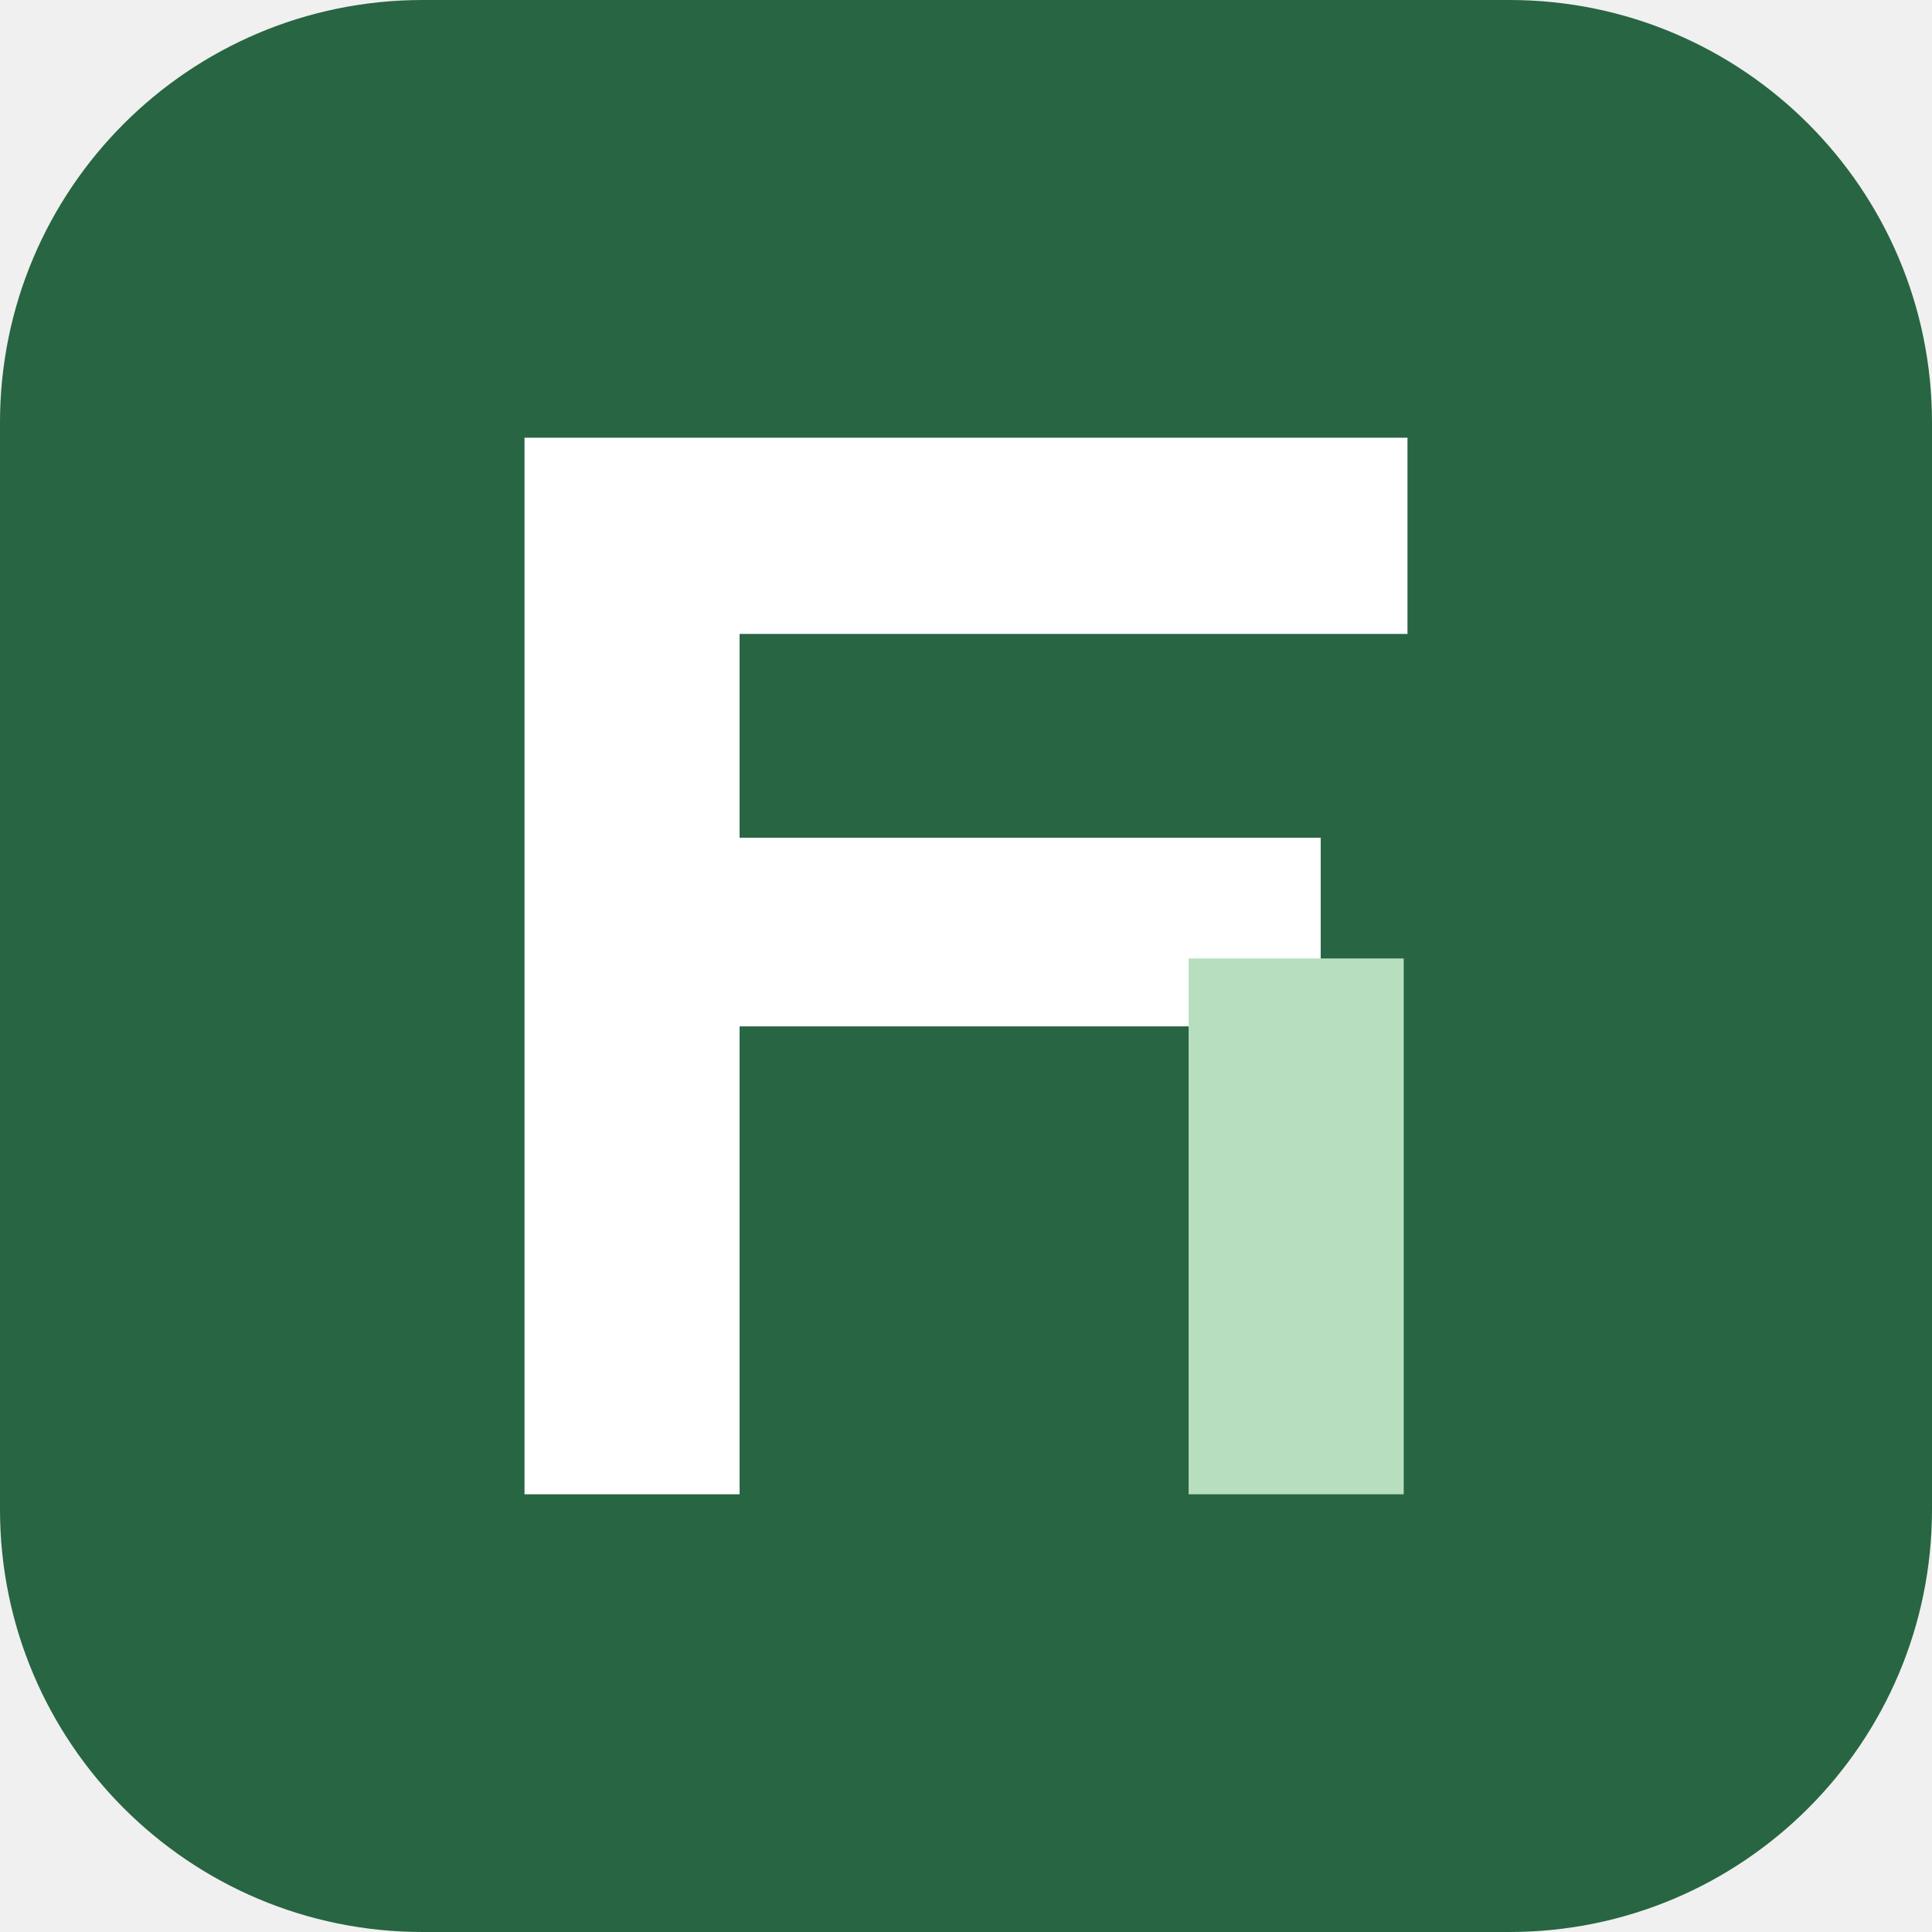
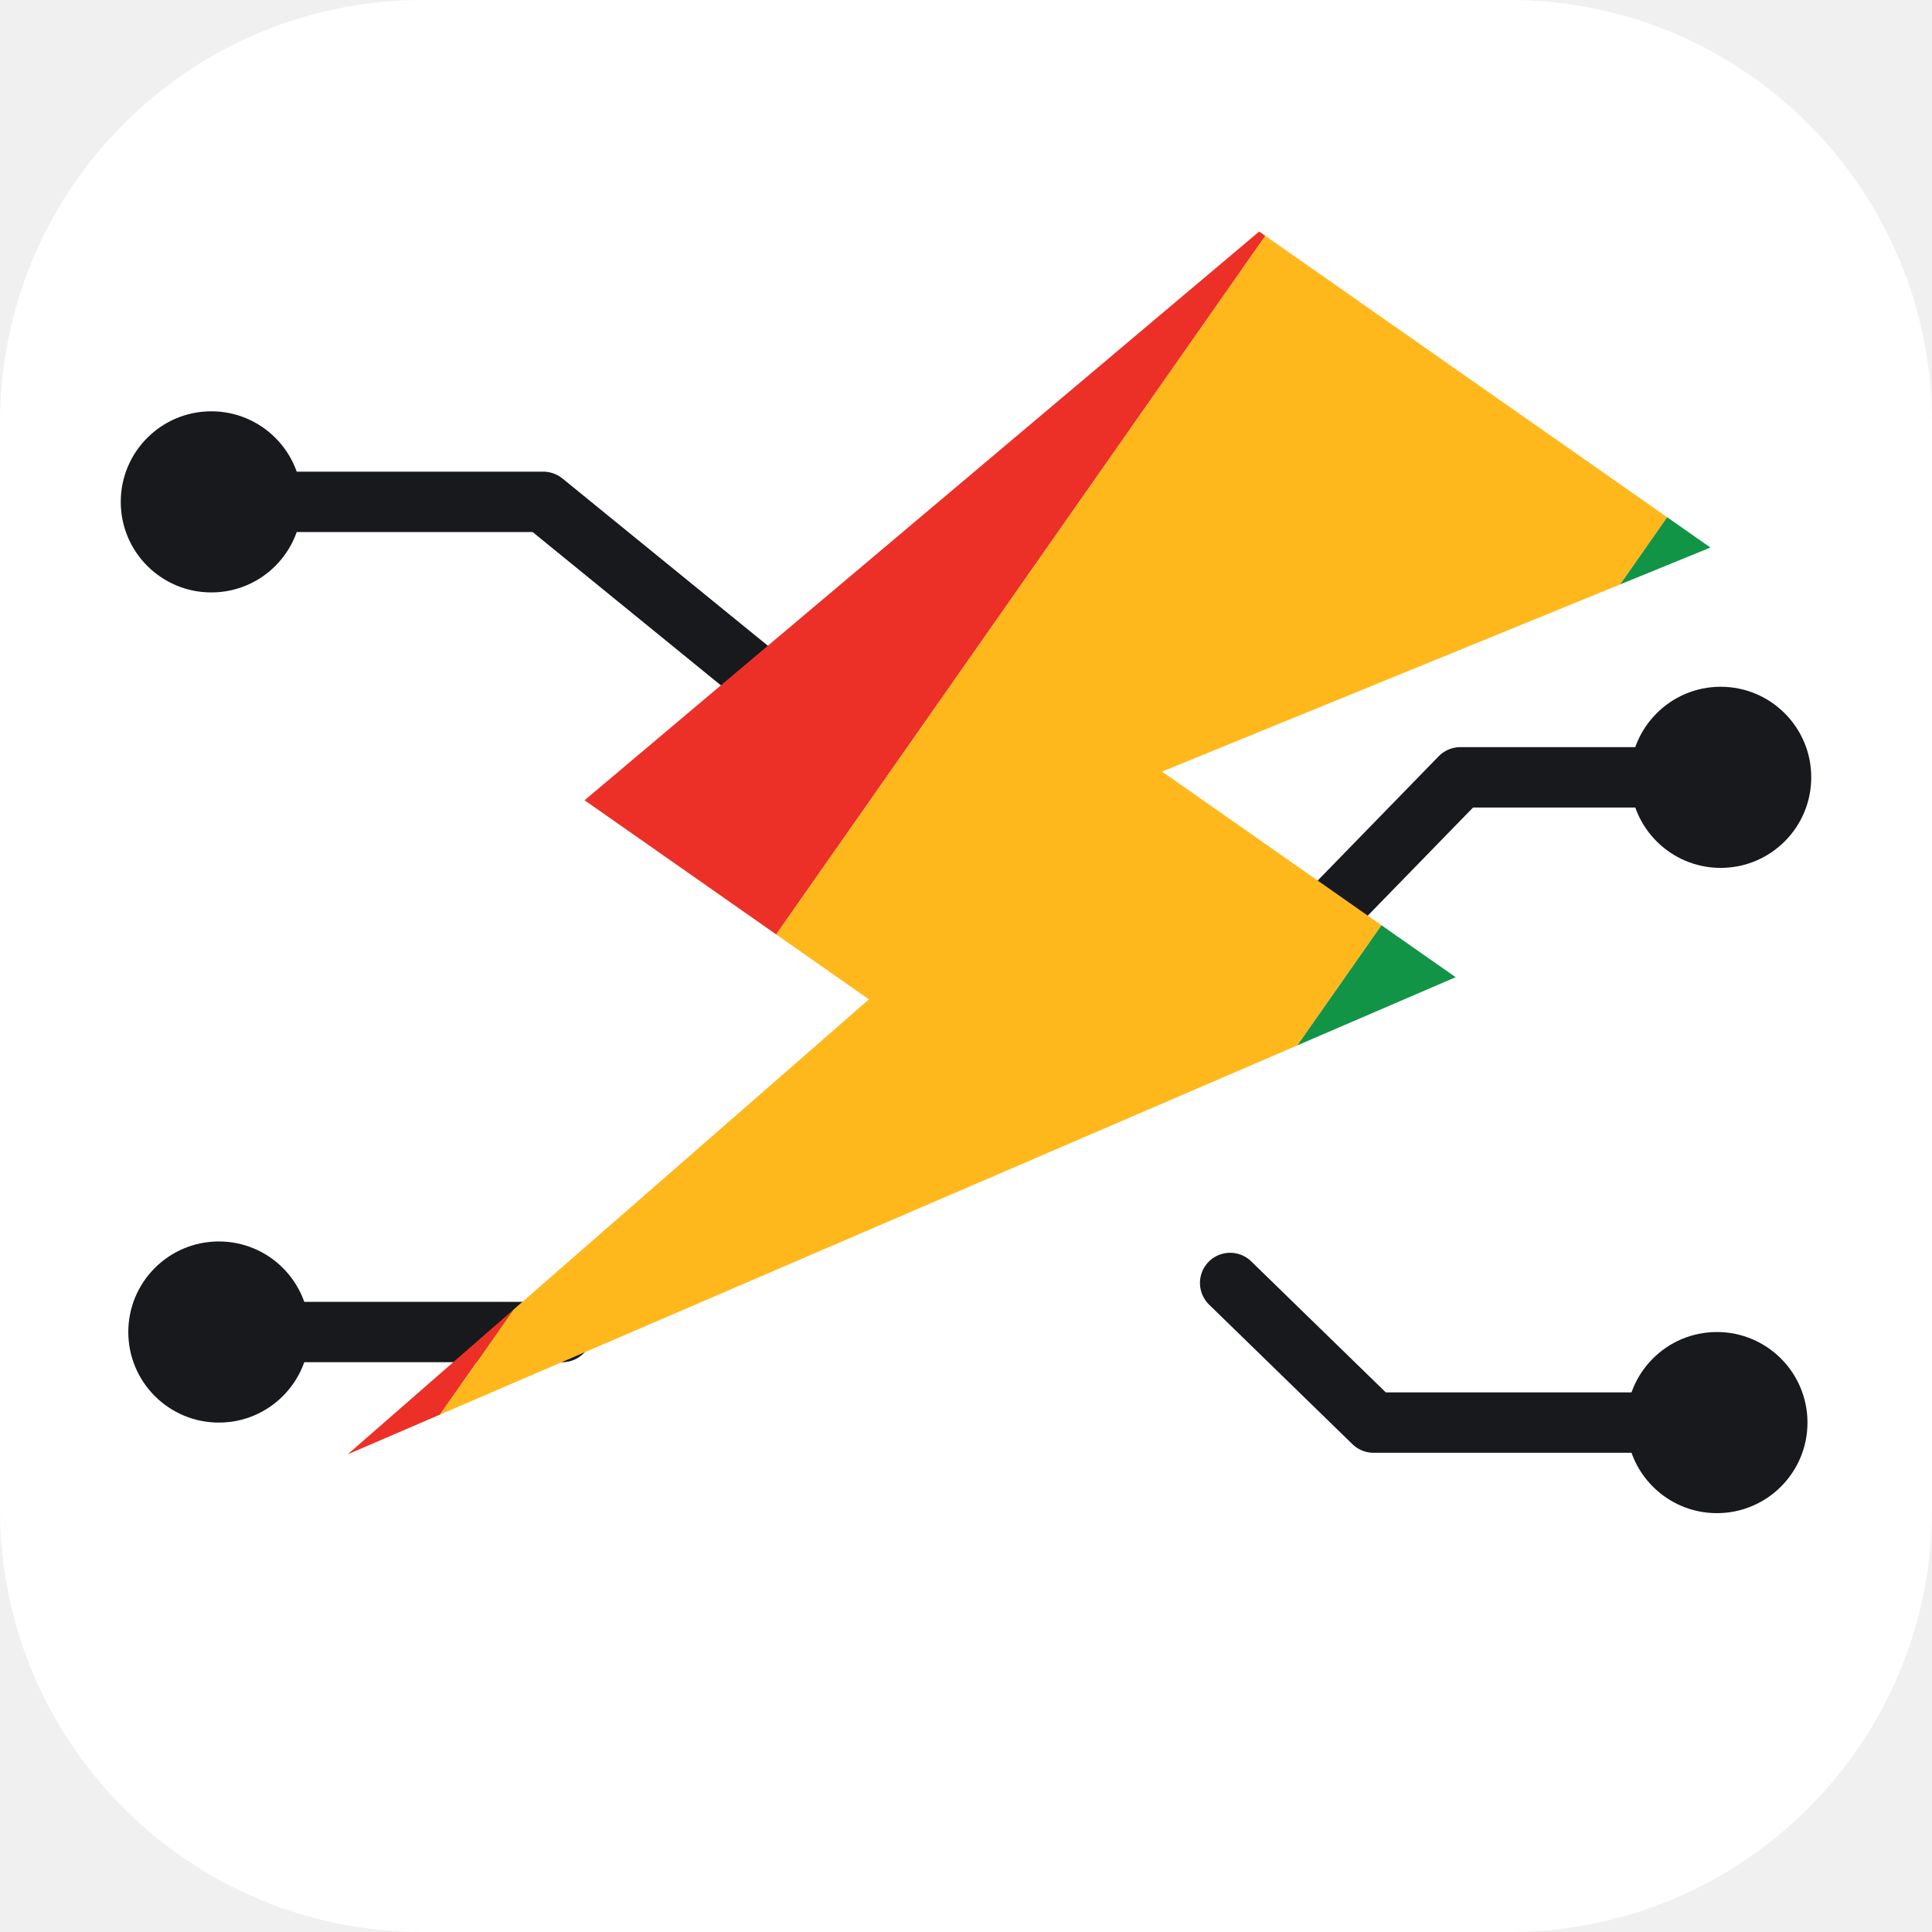
<svg xmlns="http://www.w3.org/2000/svg" viewBox="0 0 512 512">
-   <rect width="512" height="512" rx="112" fill="#286542" />
-   <path d="M139 116h234v52H196v54h154v50H196v124h-57z" fill="#fff" />
-   <path d="M315 254h57v142h-57z" fill="#b7dfbf" />
+   <rect width="512" height="512" rx="112" fill="#fff" />
+   <g fill="none" stroke="#17191c" stroke-linecap="round" stroke-linejoin="round" stroke-width="16">
+     <path d="M56 133h88l70 57M456 206h-69l-37 38M58 353h91l57-54M455 377h-91l-38-37" />
+   </g>
+   <g fill="#17191c">
+     <circle cx="56" cy="133" r="24" />
+     <circle cx="456" cy="206" r="24" />
+     <circle cx="58" cy="353" r="24" />
+     <circle cx="455" cy="377" r="24" />
+   </g>
+   <defs>
+     <clipPath id="bolt">
+       <path d="M208 52h146l-85 132h95L196 456l44-178h-92z" />
+     </clipPath>
+   </defs>
+   <g clip-path="url(#bolt)" transform="rotate(35 256 256)">
+     <path fill="#063b8c" d="M-50 0h130v512H-50z" />
+     <path fill="#ed3027" d="M80 0h130v512H80z" />
+     <path fill="#ffb81c" d="M210 0h130v512H210z" />
+     <path fill="#129447" d="M340 0h130v512H340z" />
+   </g>
</svg>
